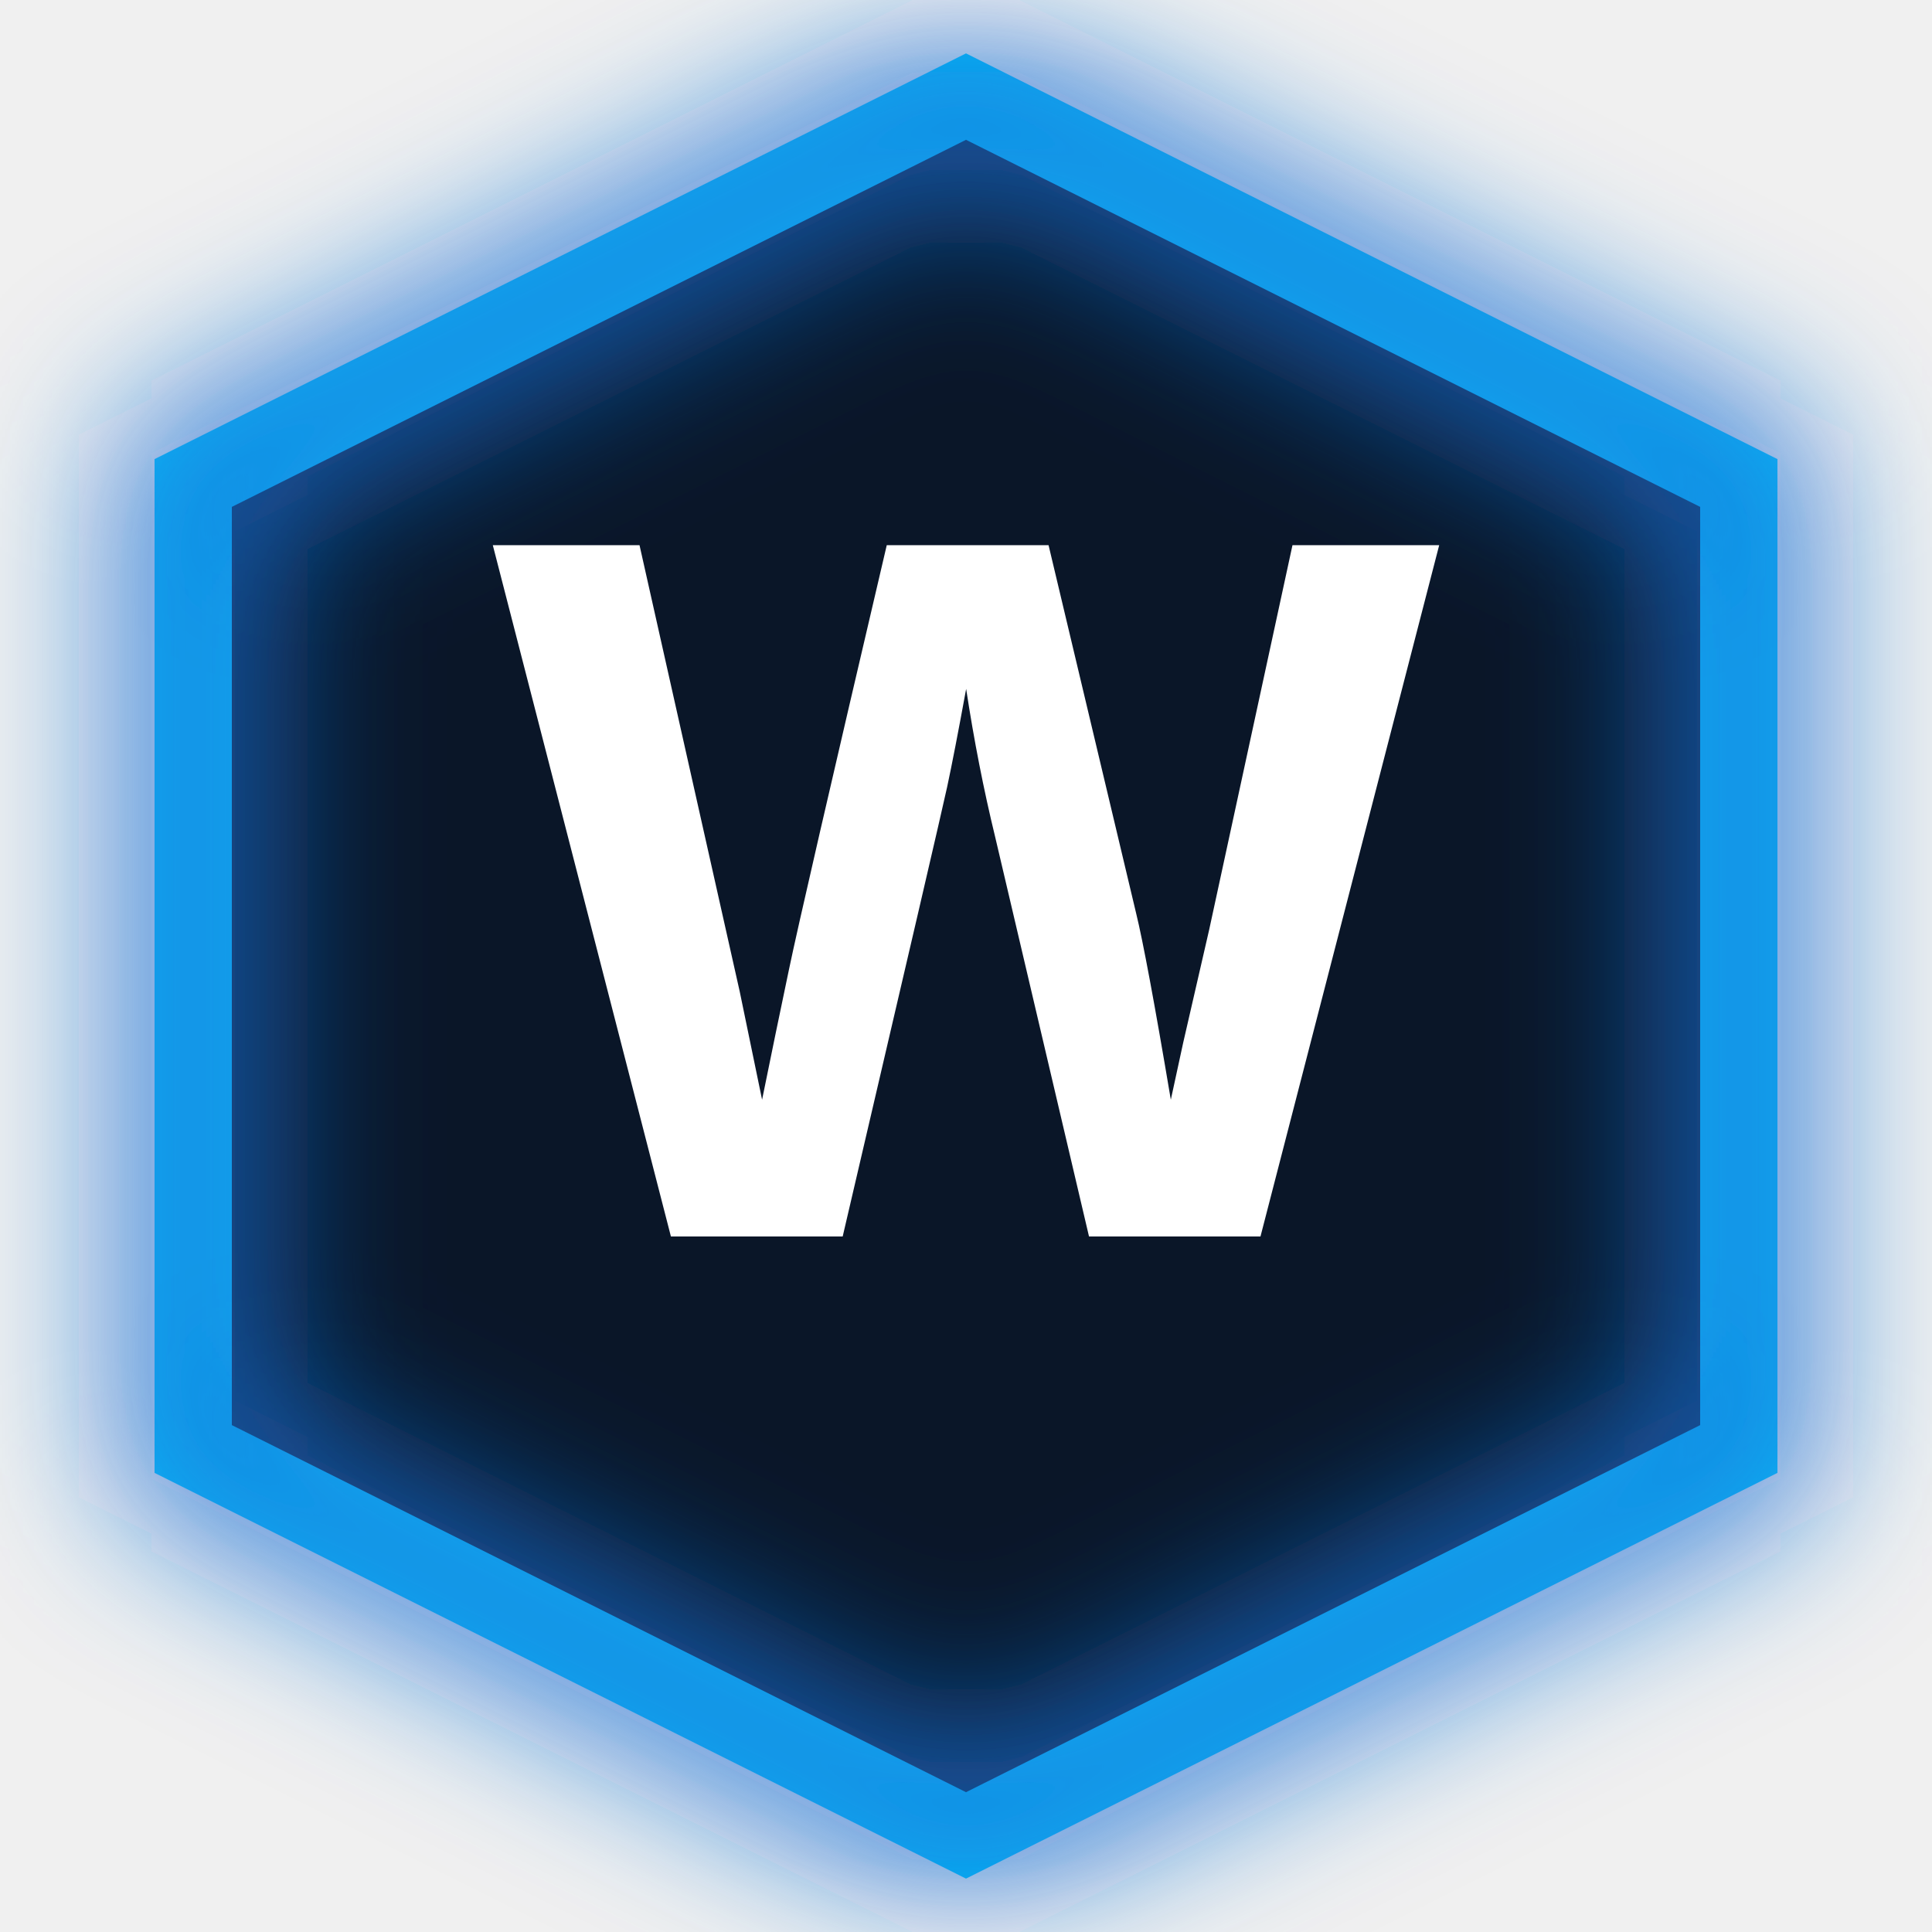
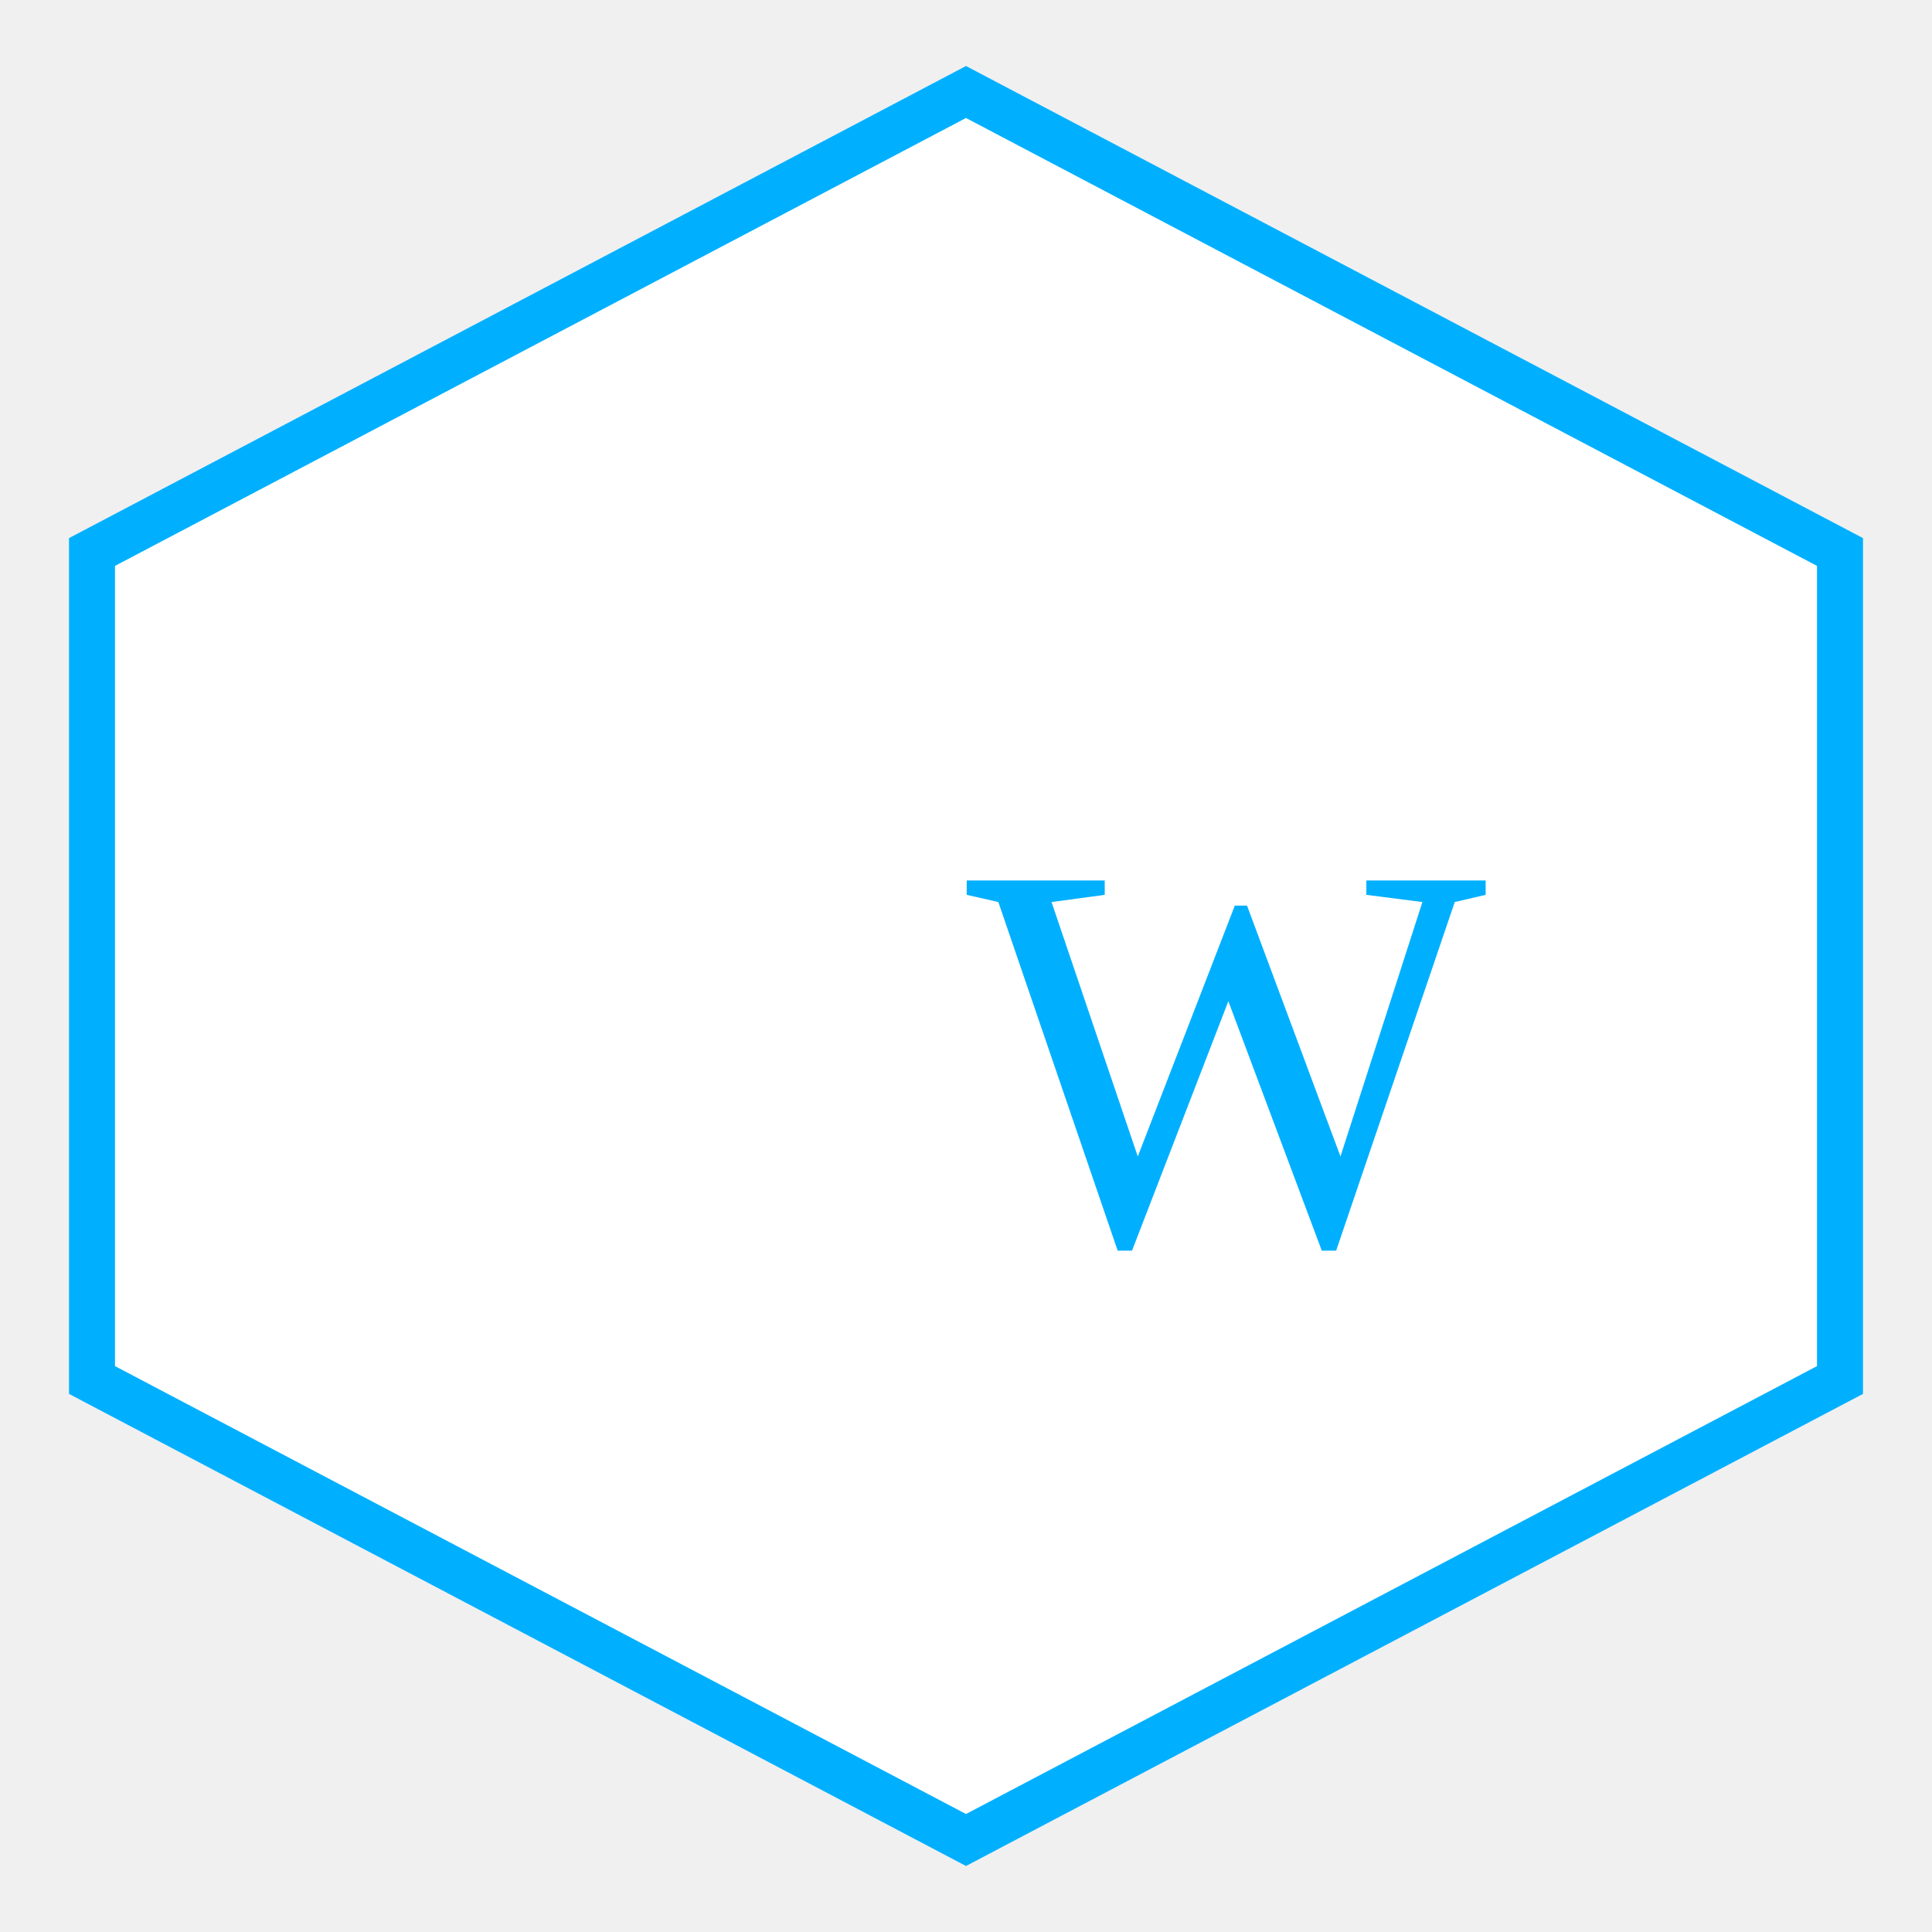
- <svg xmlns="http://www.w3.org/2000/svg" viewBox="0 0 100 100" fill="none">
-   <path d="M50 5 L90 25 L90 75 L50 95 L10 75 L10 25 Z" stroke="#00C8FF" stroke-width="4" fill="#0A1628" />
-   <path d="M50 5 L90 25 L90 75 L50 95 L10 75 L10 25 Z" stroke="rgba(26,111,212,0.8)" stroke-width="8" style="filter:blur(4px)" />
-   <text x="50" y="64" font-family="Arial, sans-serif" font-size="52" font-weight="900" fill="#FFFFFF" text-anchor="middle">W</text>
+ <svg xmlns="http://www.w3.org/2000/svg" viewBox="0 0 42 42" fill="none">
+   <polygon points="21,2 40,12 40,30 21,40 2,30 2,12" fill="#FFFFFF" stroke="#00B0FF" strokeWidth="1.5" />
+   <text x="21" y="27" textAnchor="middle" fill="#00B0FF" fontSize="16" fontWeight="700" fontFamily="sans-serif">W</text>
</svg>
